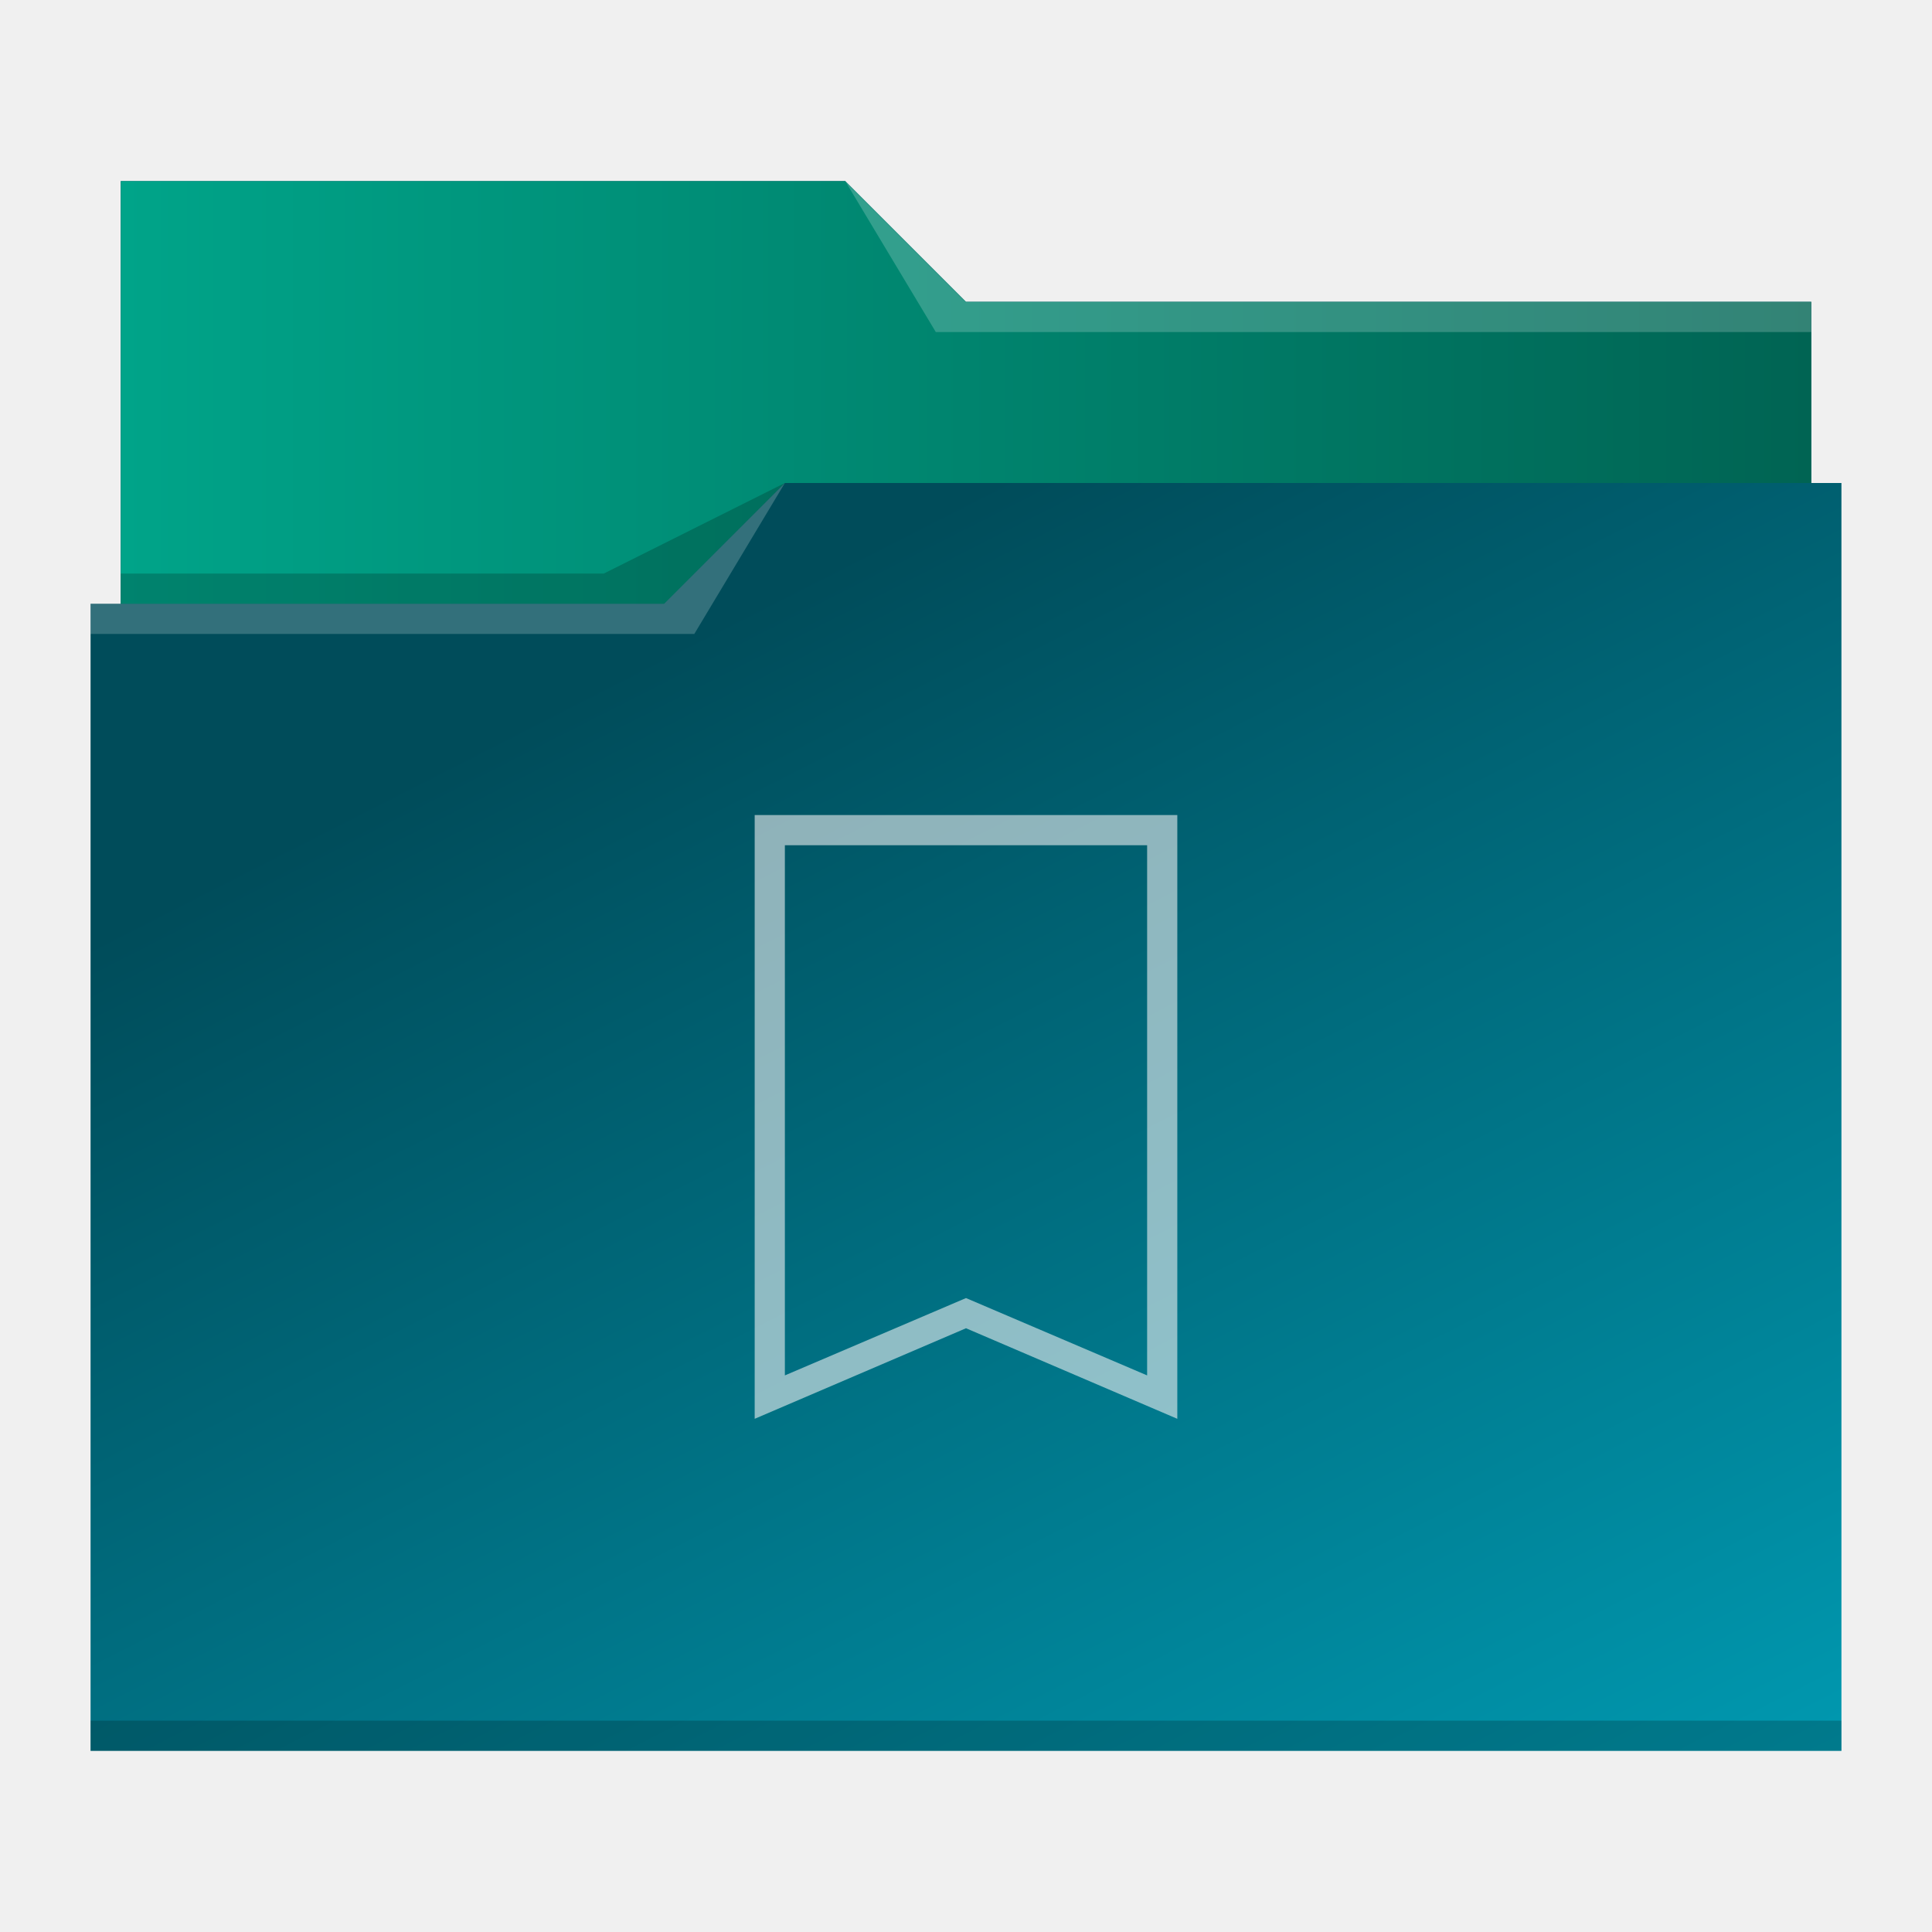
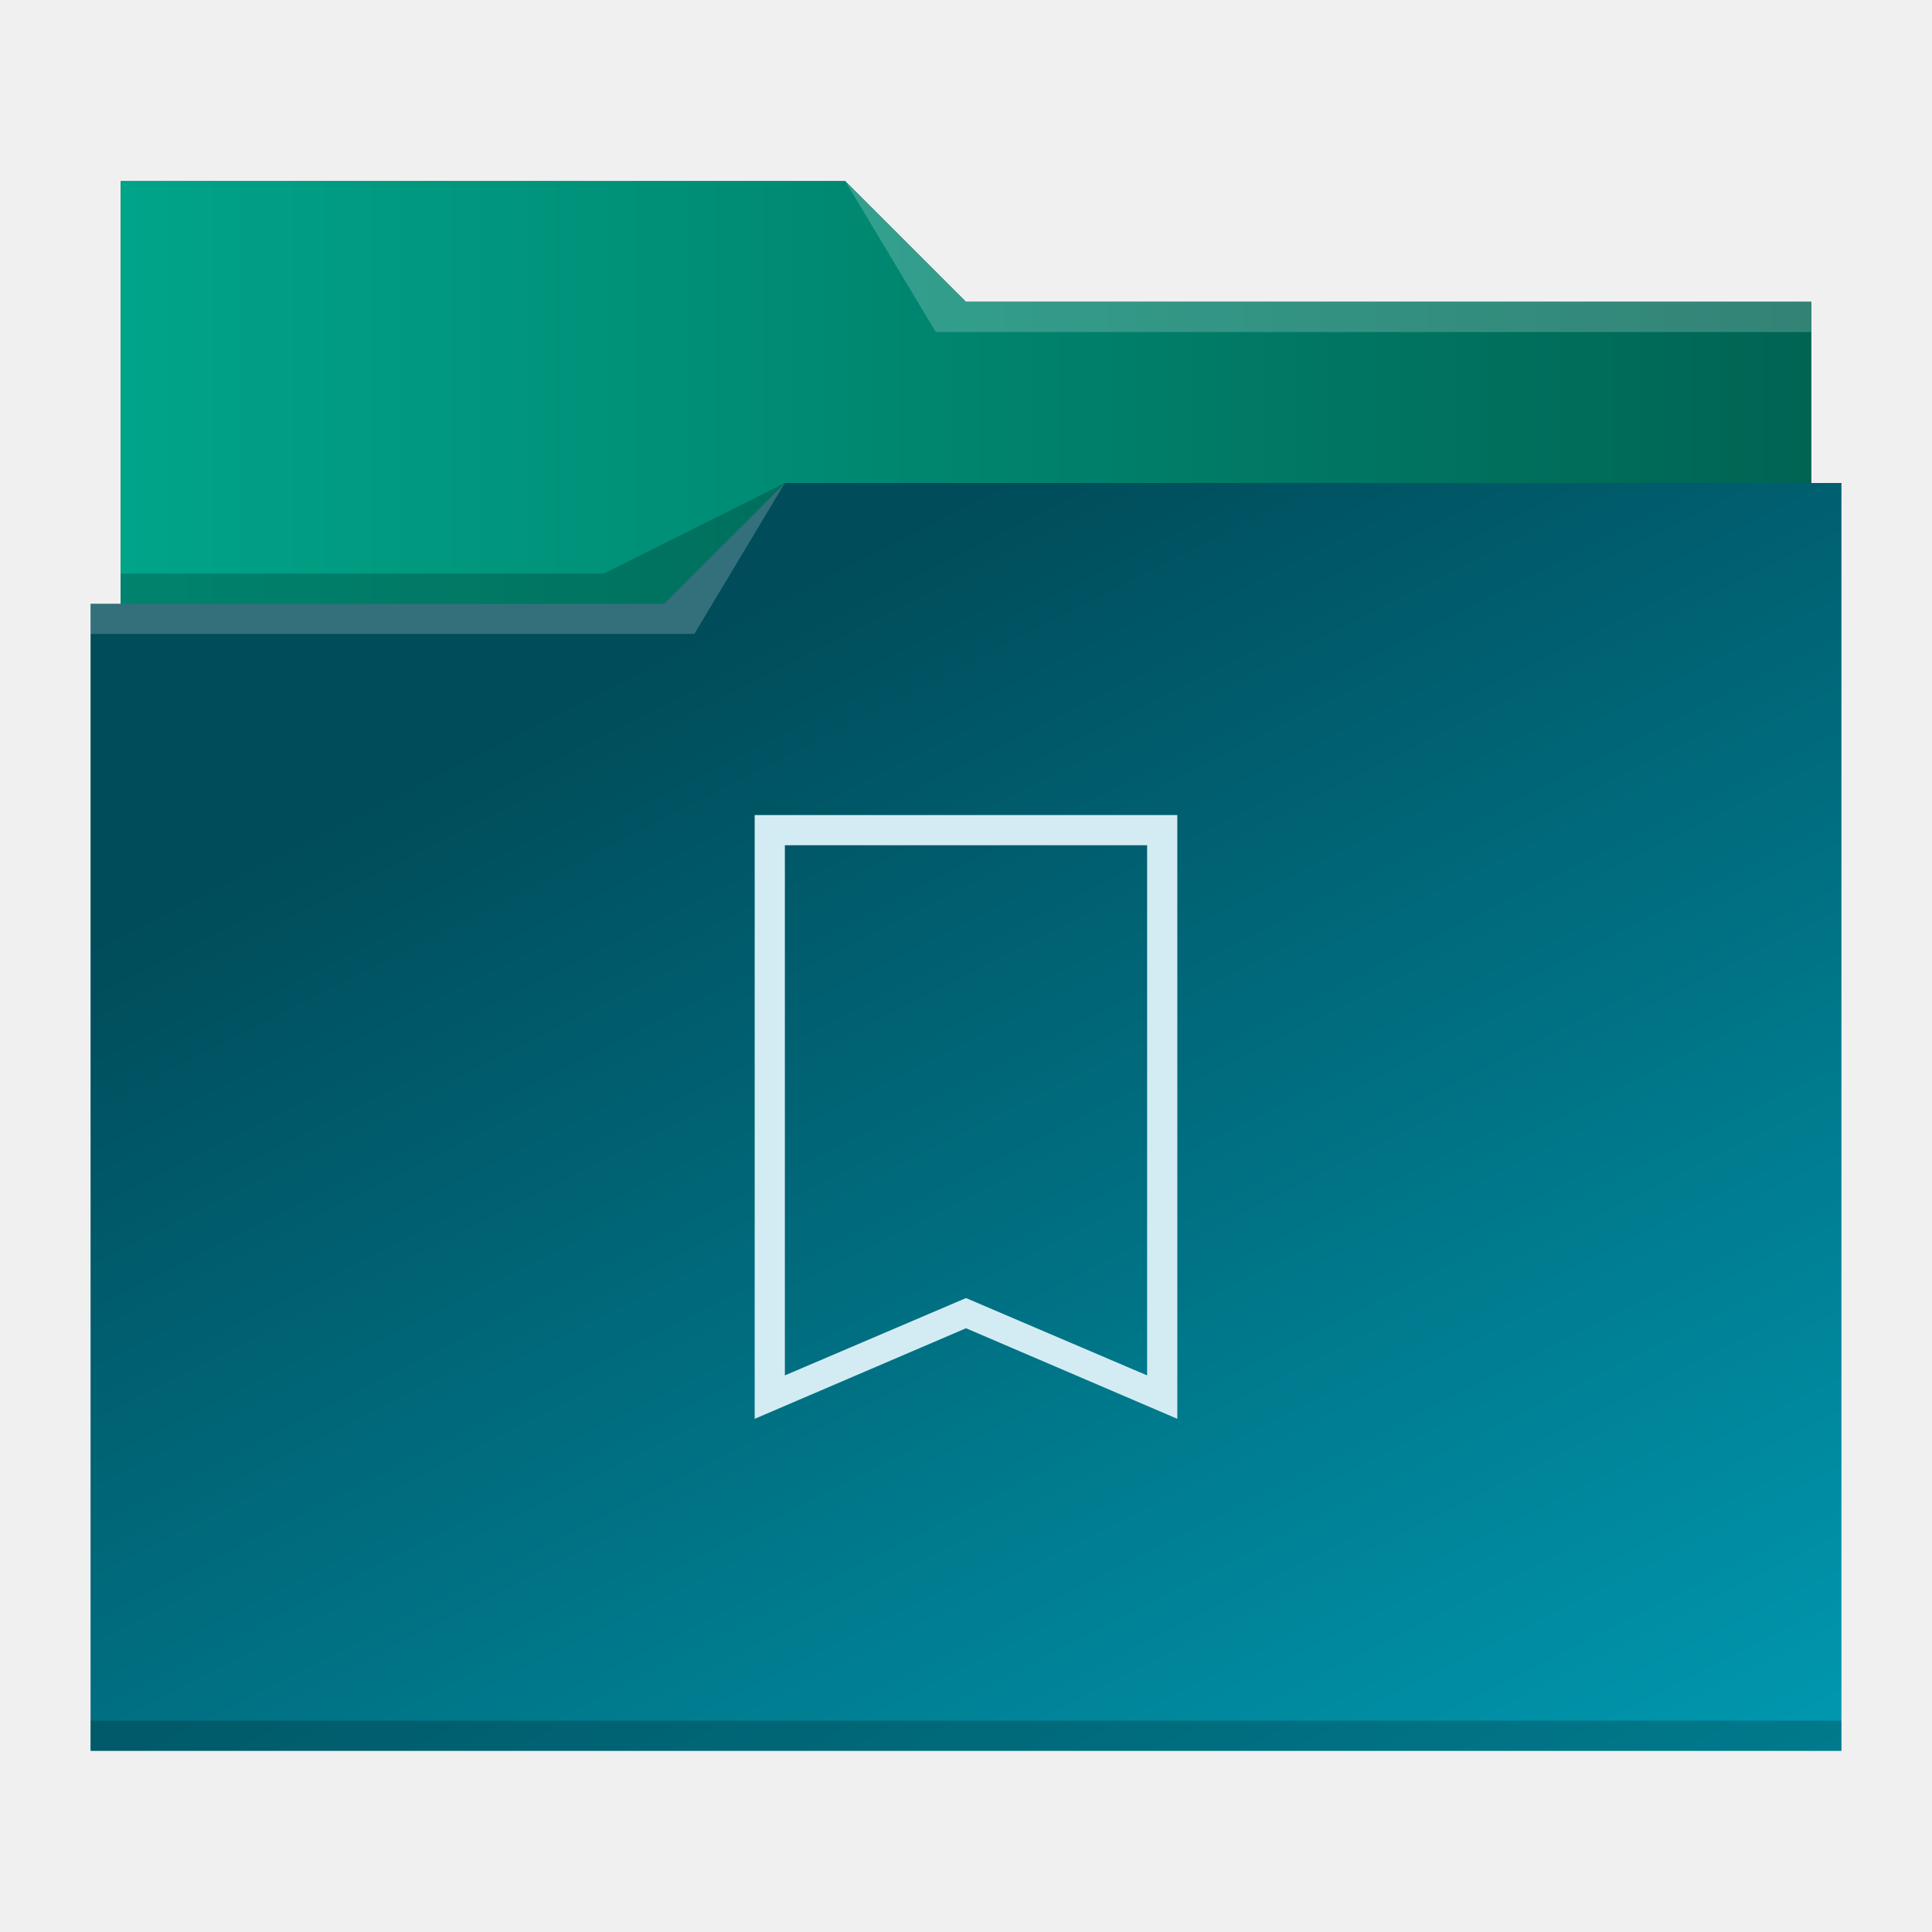
<svg xmlns="http://www.w3.org/2000/svg" xmlns:xlink="http://www.w3.org/1999/xlink" viewBox="0 0 64 64" version="1.1" id="svg14">
  <defs id="defs3051">
    <linearGradient id="linearGradient840">
      <stop style="stop-color:#00a489;stop-opacity:1" offset="0" id="stop836" />
      <stop style="stop-color:#006453;stop-opacity:1" offset="1" id="stop838" />
    </linearGradient>
    <linearGradient id="linearGradient832">
      <stop style="stop-color:#004c5a;stop-opacity:1" offset="0" id="stop828" />
      <stop style="stop-color:#00a5be;stop-opacity:1" offset="1" id="stop830" />
    </linearGradient>
    <style type="text/css" id="current-color-scheme">
      .ColorScheme-Text {
        color:#31363b;
      }
      .ColorScheme-Background {
        color:#eff0f1;
      }
      .ColorScheme-Highlight {
        color:#3daee9;
      }
      .ColorScheme-ViewText {
        color:#31363b;
      }
      .ColorScheme-ViewBackground {
        color:#fcfcfc;
      }
      .ColorScheme-ViewHover {
        color:#93cee9;
      }
      .ColorScheme-ViewFocus{
        color:#3daee9;
      }
      .ColorScheme-ButtonText {
        color:#31363b;
      }
      .ColorScheme-ButtonBackground {
        color:#eff0f1;
      }
      .ColorScheme-ButtonHover {
        color:#93cee9;
      }
      .ColorScheme-ButtonFocus{
        color:#3daee9;
      }
      </style>
    <linearGradient xlink:href="#linearGradient832" id="linearGradient834" x1="23" y1="21" x2="49.61" y2="73.22" gradientUnits="userSpaceOnUse" />
    <linearGradient xlink:href="#linearGradient840" id="linearGradient842" x1="4" y1="13" x2="60" y2="13" gradientUnits="userSpaceOnUse" />
  </defs>
  <path style="fill:url(#linearGradient834);fill-opacity:1;stroke:none" d="M 4 6 L 4 11 L 4 20 L 3 20 L 3 21 L 3.002 21 C 3.002 21.004 3 21.008 3 21.012 L 3 57 L 3 58 L 4 58 L 60 58 L 61 58 L 61 57 L 61 21.012 L 61 21 L 61 16 L 60 16 L 60 11.01 C 60 11.007 59.998 11.004 59.998 11 L 60 11 L 60 10 L 32 10 L 28 6 L 4 6 z " class="ColorScheme-Highlight" id="path4" />
  <path style="fill-opacity:1;fill-rule:evenodd;fill:url(#linearGradient842)" d="M 4 6 L 4 11 L 4 20 L 22 20 L 26 16 L 60 16 L 60 11.01 C 60 11.007 59.998 11.004 59.998 11 L 60 11 L 60 10 L 32 10 L 28 6 L 4 6 z " id="path6" />
  <path style="fill:#ffffff;fill-opacity:0.2;fill-rule:evenodd" d="M 28 6 L 31 11 L 33 11 L 60 11 L 60 10 L 33 10 L 32 10 L 28 6 z M 26 16 L 22 20 L 3 20 L 3 21 L 23 21 L 26 16 z " id="path8" />
  <path style="fill-opacity:0.2;fill-rule:evenodd" d="M 26 16 L 20 19 L 4 19 L 4 20 L 22 20 L 26 16 z M 3 57 L 3 58 L 4 58 L 60 58 L 61 58 L 61 57 L 60 57 L 4 57 L 3 57 z " class="ColorScheme-Text" id="path10" />
-   <path style="fill:currentColor;fill-opacity:0.6;stroke:none" d="M 25 27 L 25 28.25 L 25 46 L 25 47 L 32 44 L 39 47 L 39 46 L 39 28.25 L 39 27 L 25 27 z M 26 28 L 38 28 L 38 45.562 L 32 43 L 26 45.562 L 26 28 z " class="ColorScheme-Background" id="path12" />
+   <path style="fill:#d3ecf3;fill-opacity:1;stroke:none" d="M 25 27 L 25 28.25 L 25 46 L 25 47 L 32 44 L 39 47 L 39 46 L 39 28.25 L 39 27 L 25 27 z M 26 28 L 38 28 L 38 45.562 L 32 43 L 26 45.562 L 26 28 z " class="ColorScheme-Background" id="path12" />
</svg>
